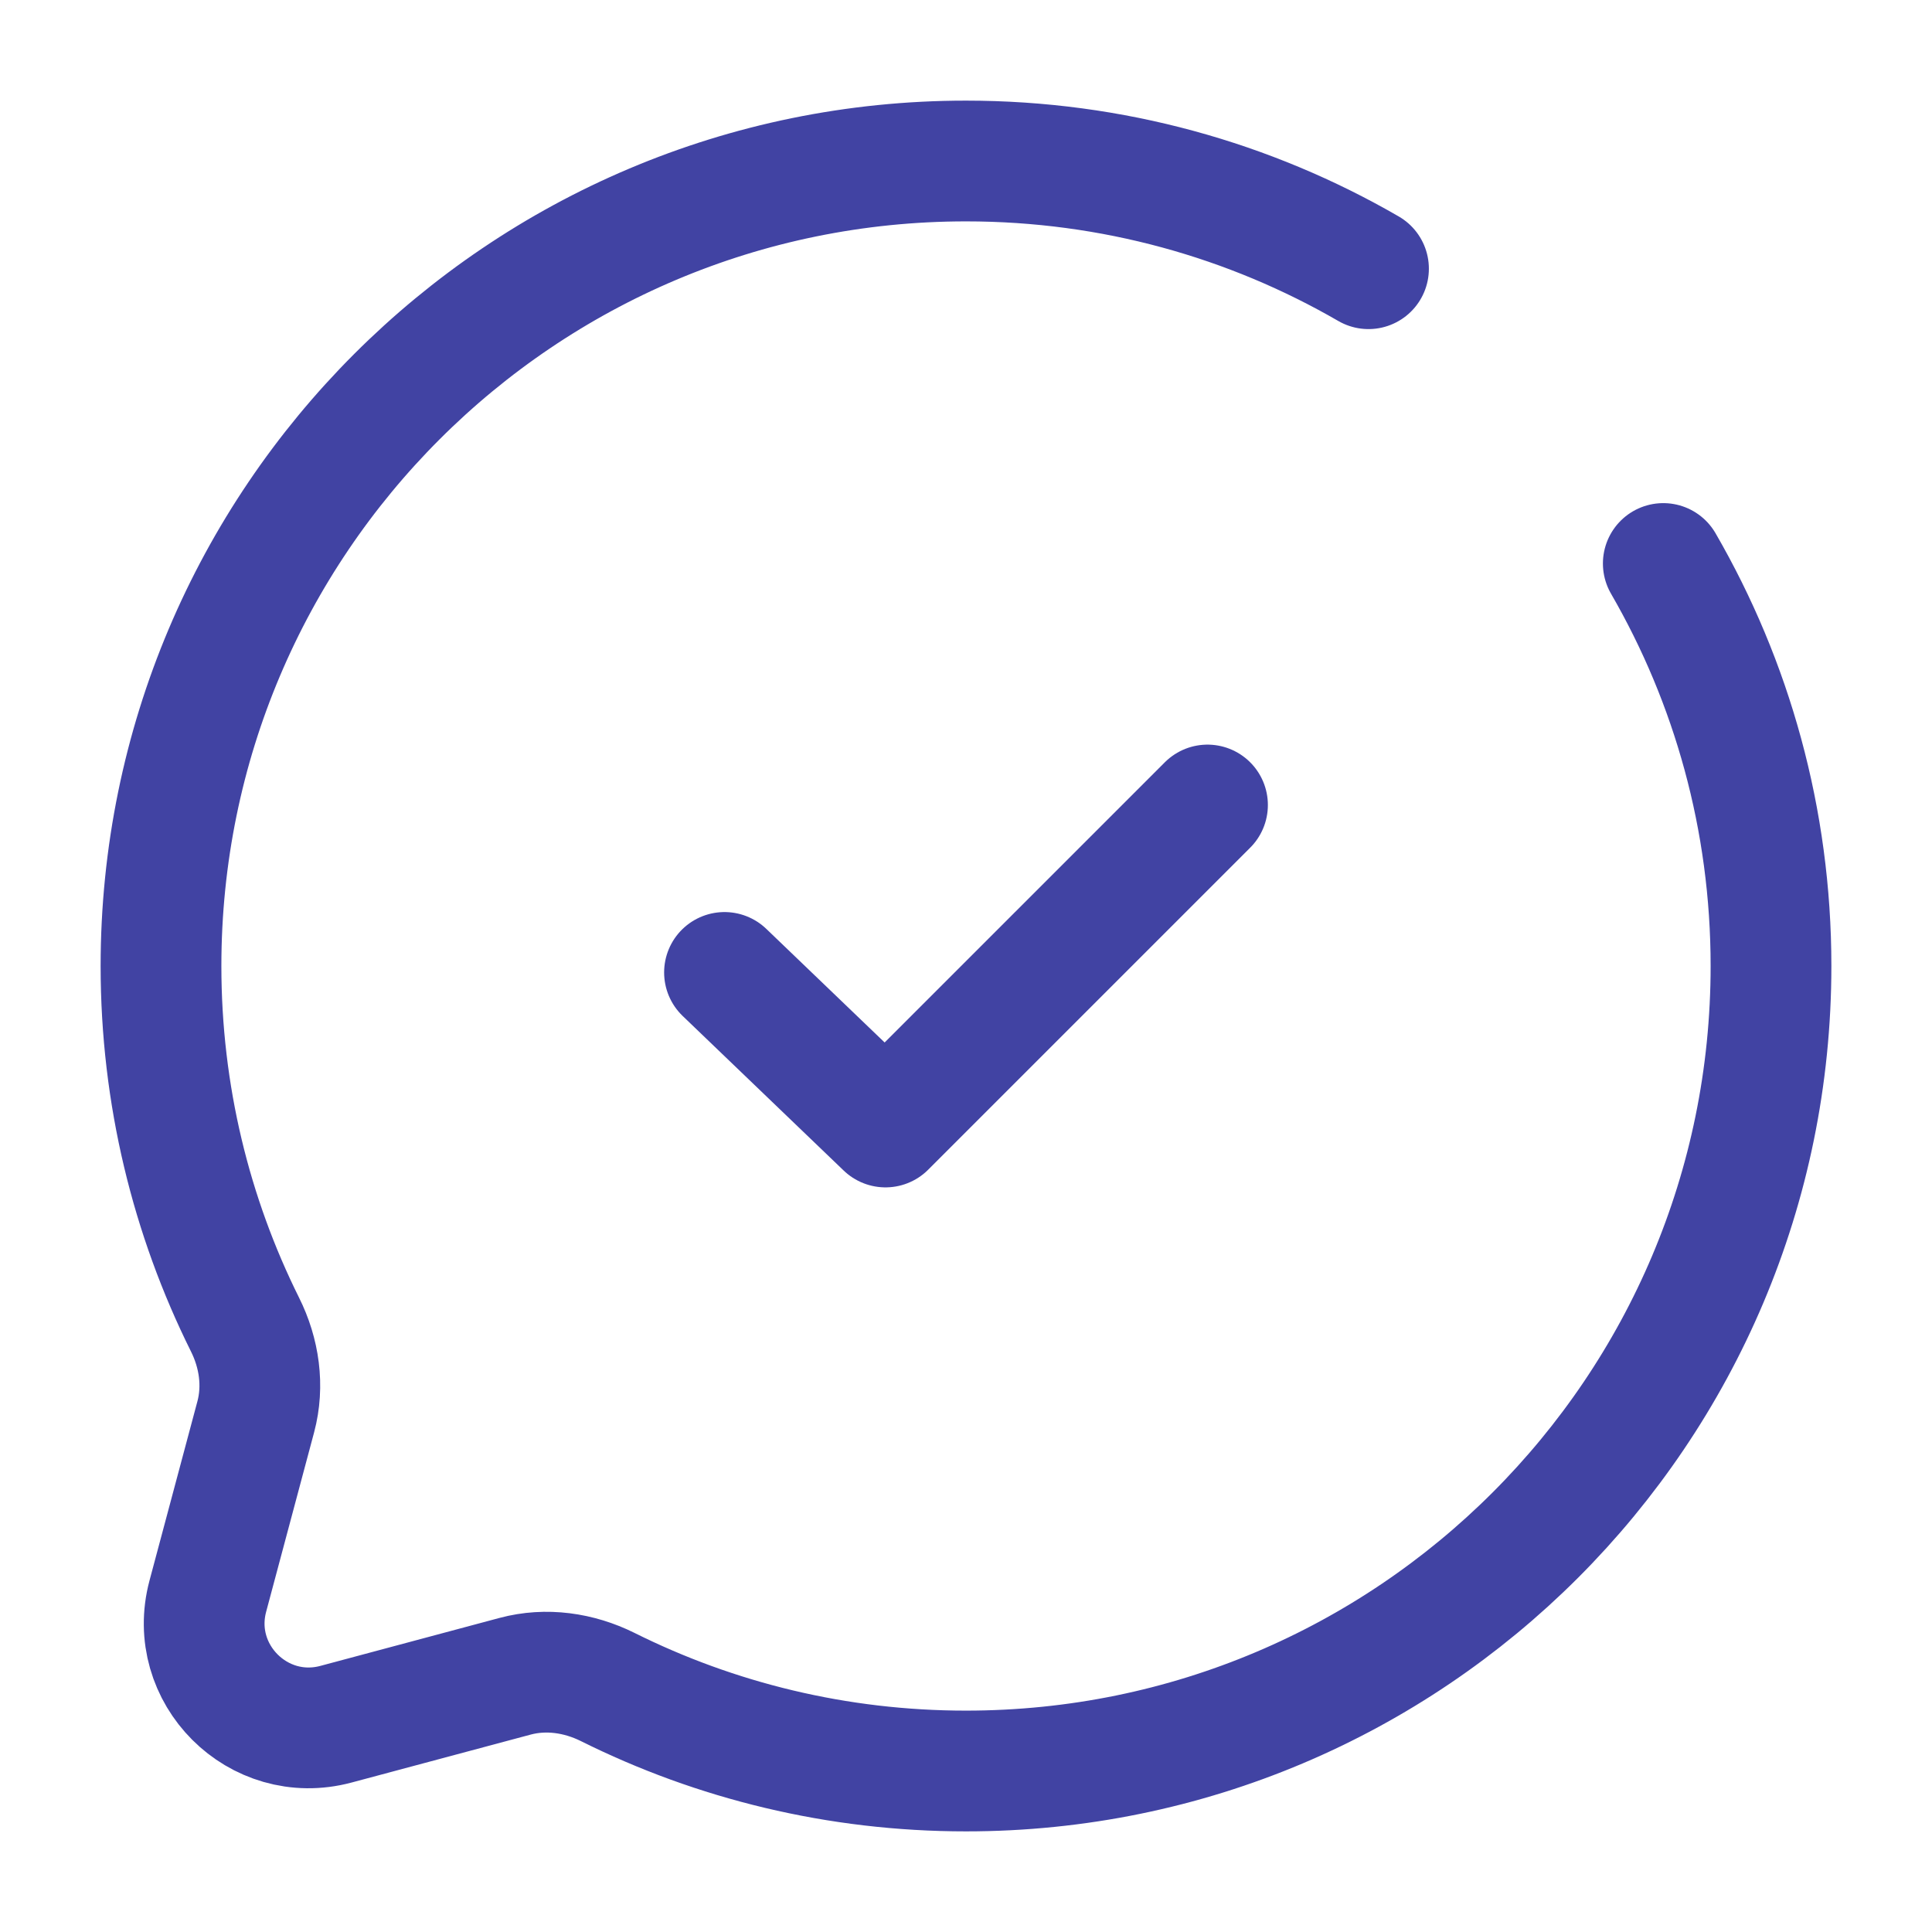
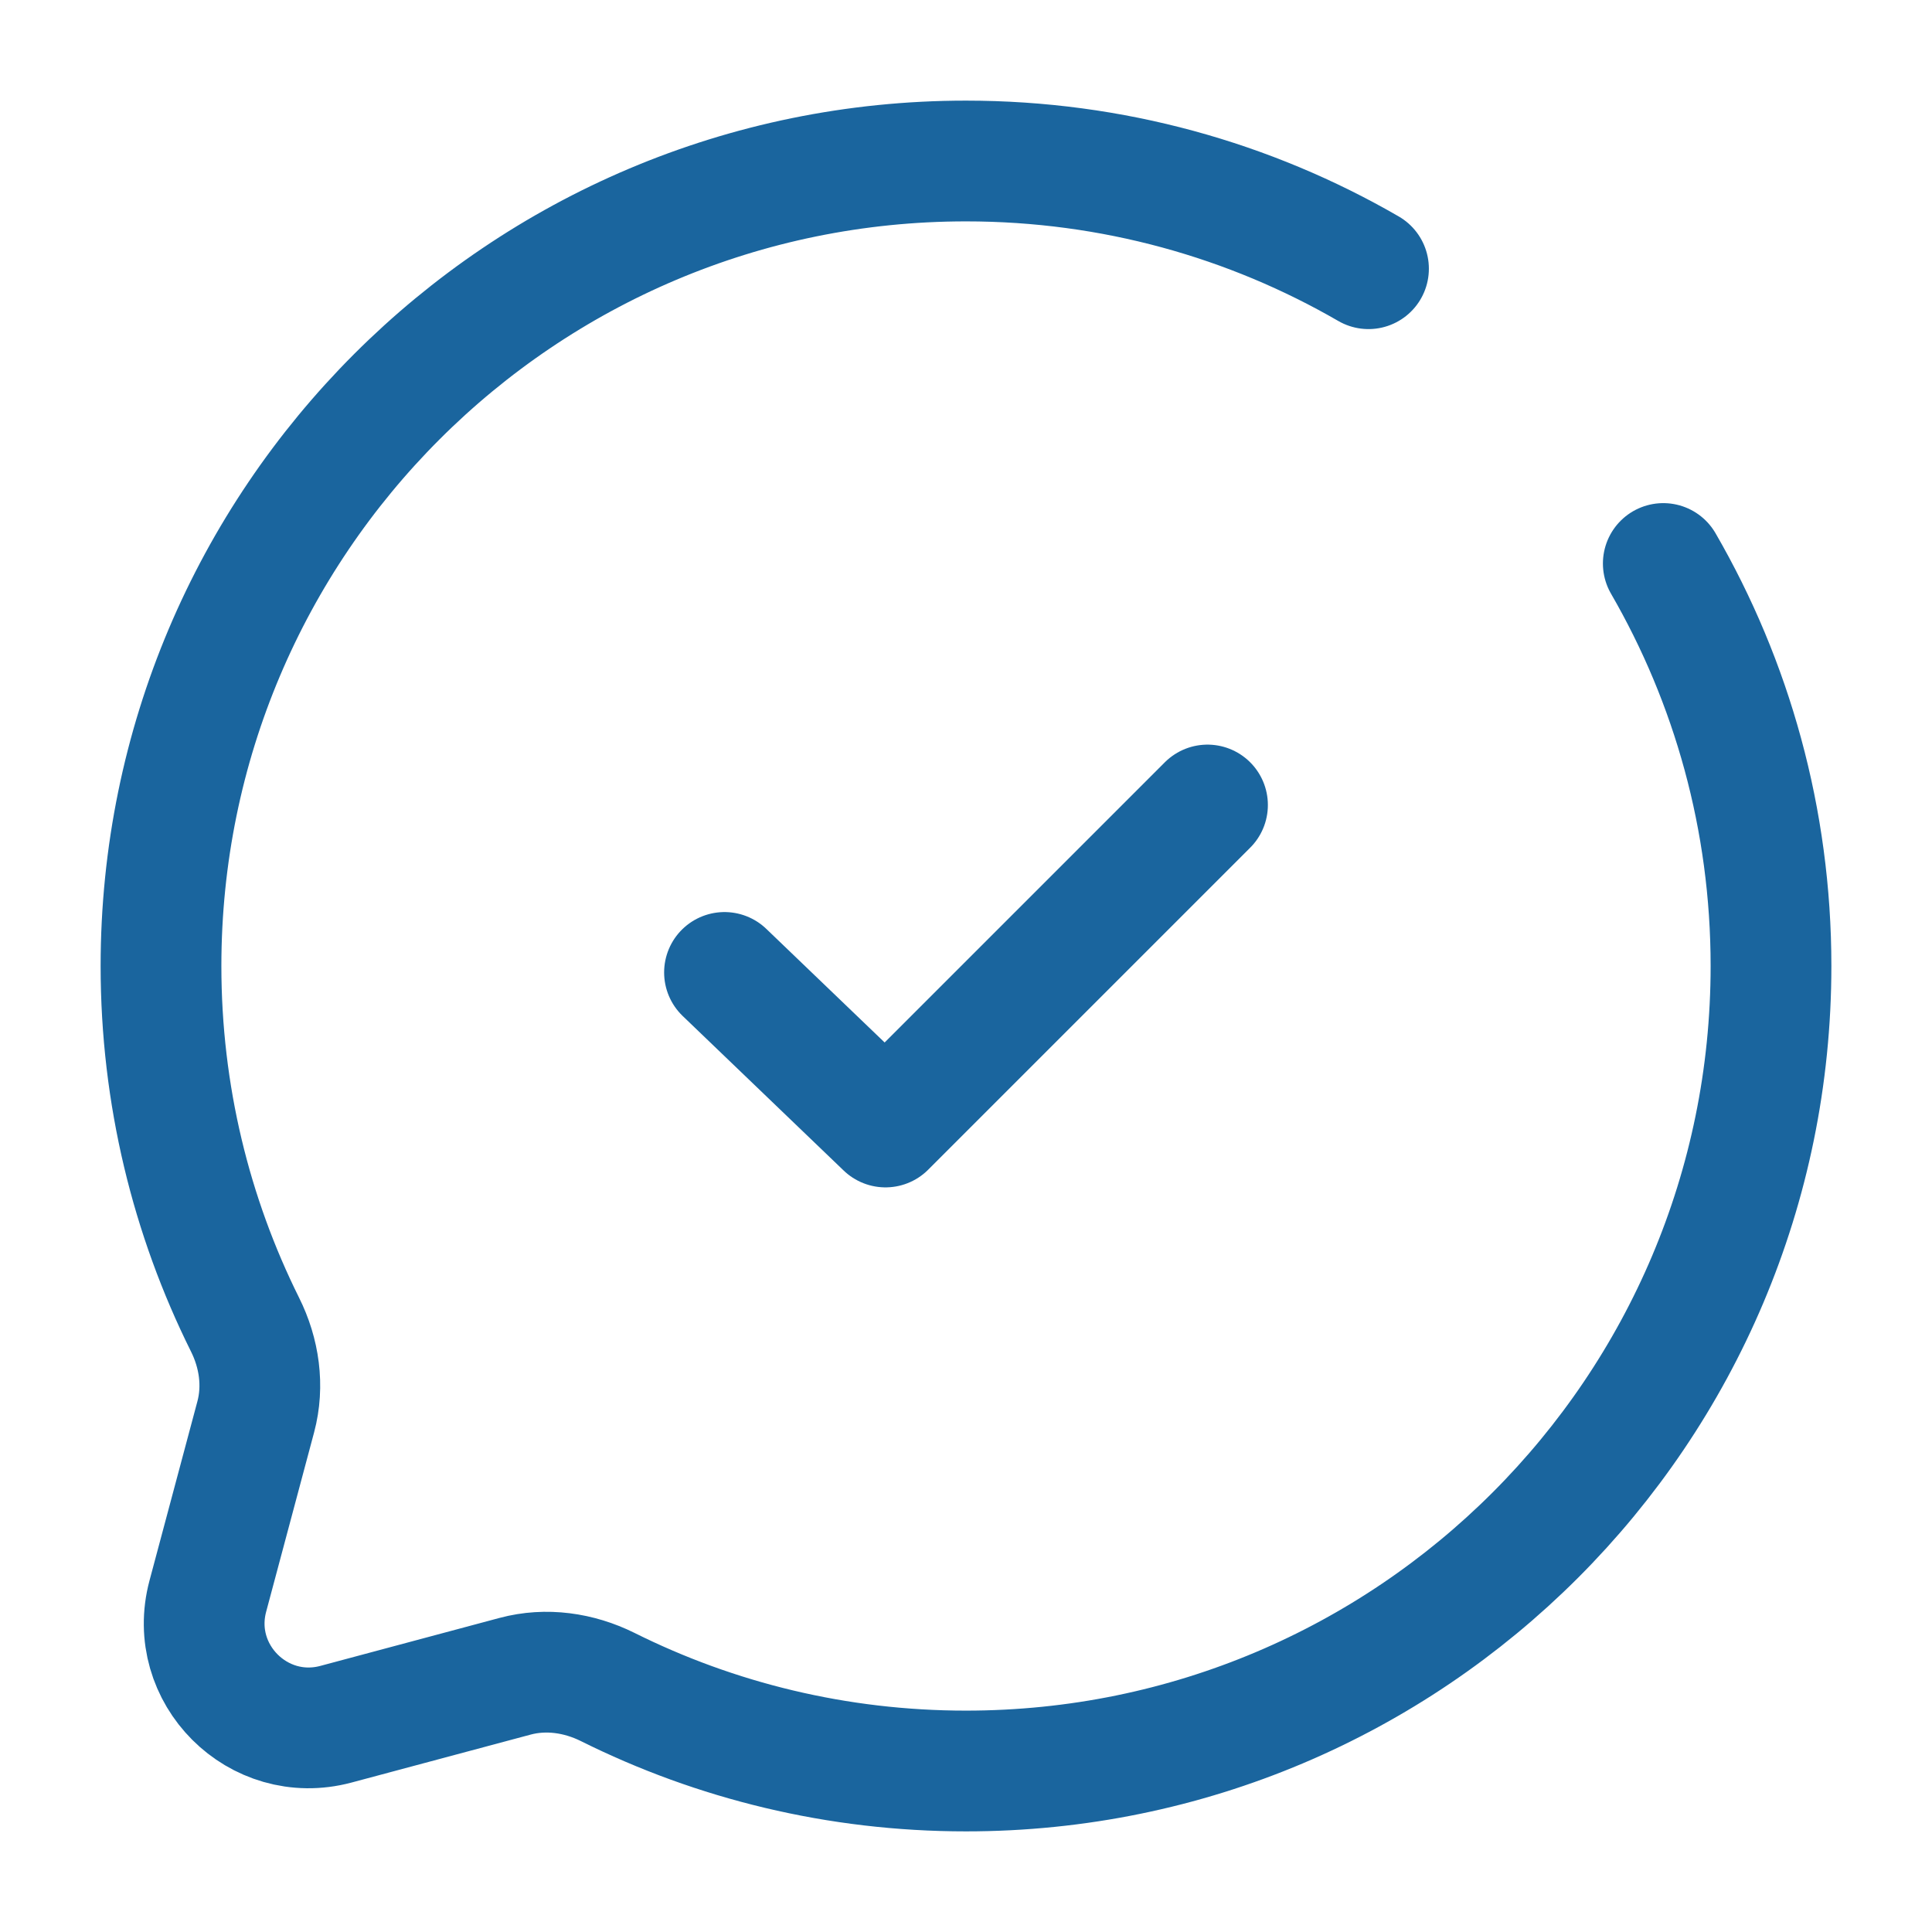
<svg xmlns="http://www.w3.org/2000/svg" width="64px" height="64px" viewBox="0 0 24 24" fill="none">
  <g id="SVGRepo_bgCarrier" stroke-width="0" />
  <g id="SVGRepo_tracerCarrier" stroke-linecap="round" stroke-linejoin="round" />
  <g id="SVGRepo_iconCarrier">
-     <path d="M9 12.08L11 14L15 10" stroke="#4143a3" stroke-width="1.5" stroke-linecap="round" stroke-linejoin="round" />
-     <path d="M17 3.338C15.529 2.487 13.821 2 12 2C6.477 2 2 6.477 2 12C2 13.6 2.376 15.112 3.043 16.453C3.221 16.809 3.28 17.216 3.177 17.601L2.582 19.827C2.323 20.793 3.207 21.677 4.173 21.419L6.399 20.823C6.784 20.72 7.191 20.779 7.548 20.956C8.888 21.624 10.4 22 12 22C17.523 22 22 17.523 22 12C22 10.179 21.513 8.471 20.662 7" stroke="#4143a3" stroke-width="1.5" stroke-linecap="round" />
+     <path d="M9 12.08L11 14L15 10" stroke="#1a659e" stroke-width="1.5" stroke-linecap="round" stroke-linejoin="round" />
+     <path d="M17 3.338C15.529 2.487 13.821 2 12 2C6.477 2 2 6.477 2 12C2 13.6 2.376 15.112 3.043 16.453C3.221 16.809 3.28 17.216 3.177 17.601L2.582 19.827C2.323 20.793 3.207 21.677 4.173 21.419L6.399 20.823C6.784 20.72 7.191 20.779 7.548 20.956C8.888 21.624 10.4 22 12 22C17.523 22 22 17.523 22 12C22 10.179 21.513 8.471 20.662 7" stroke="#1a659e" stroke-width="1.5" stroke-linecap="round" />
  </g>
</svg>
